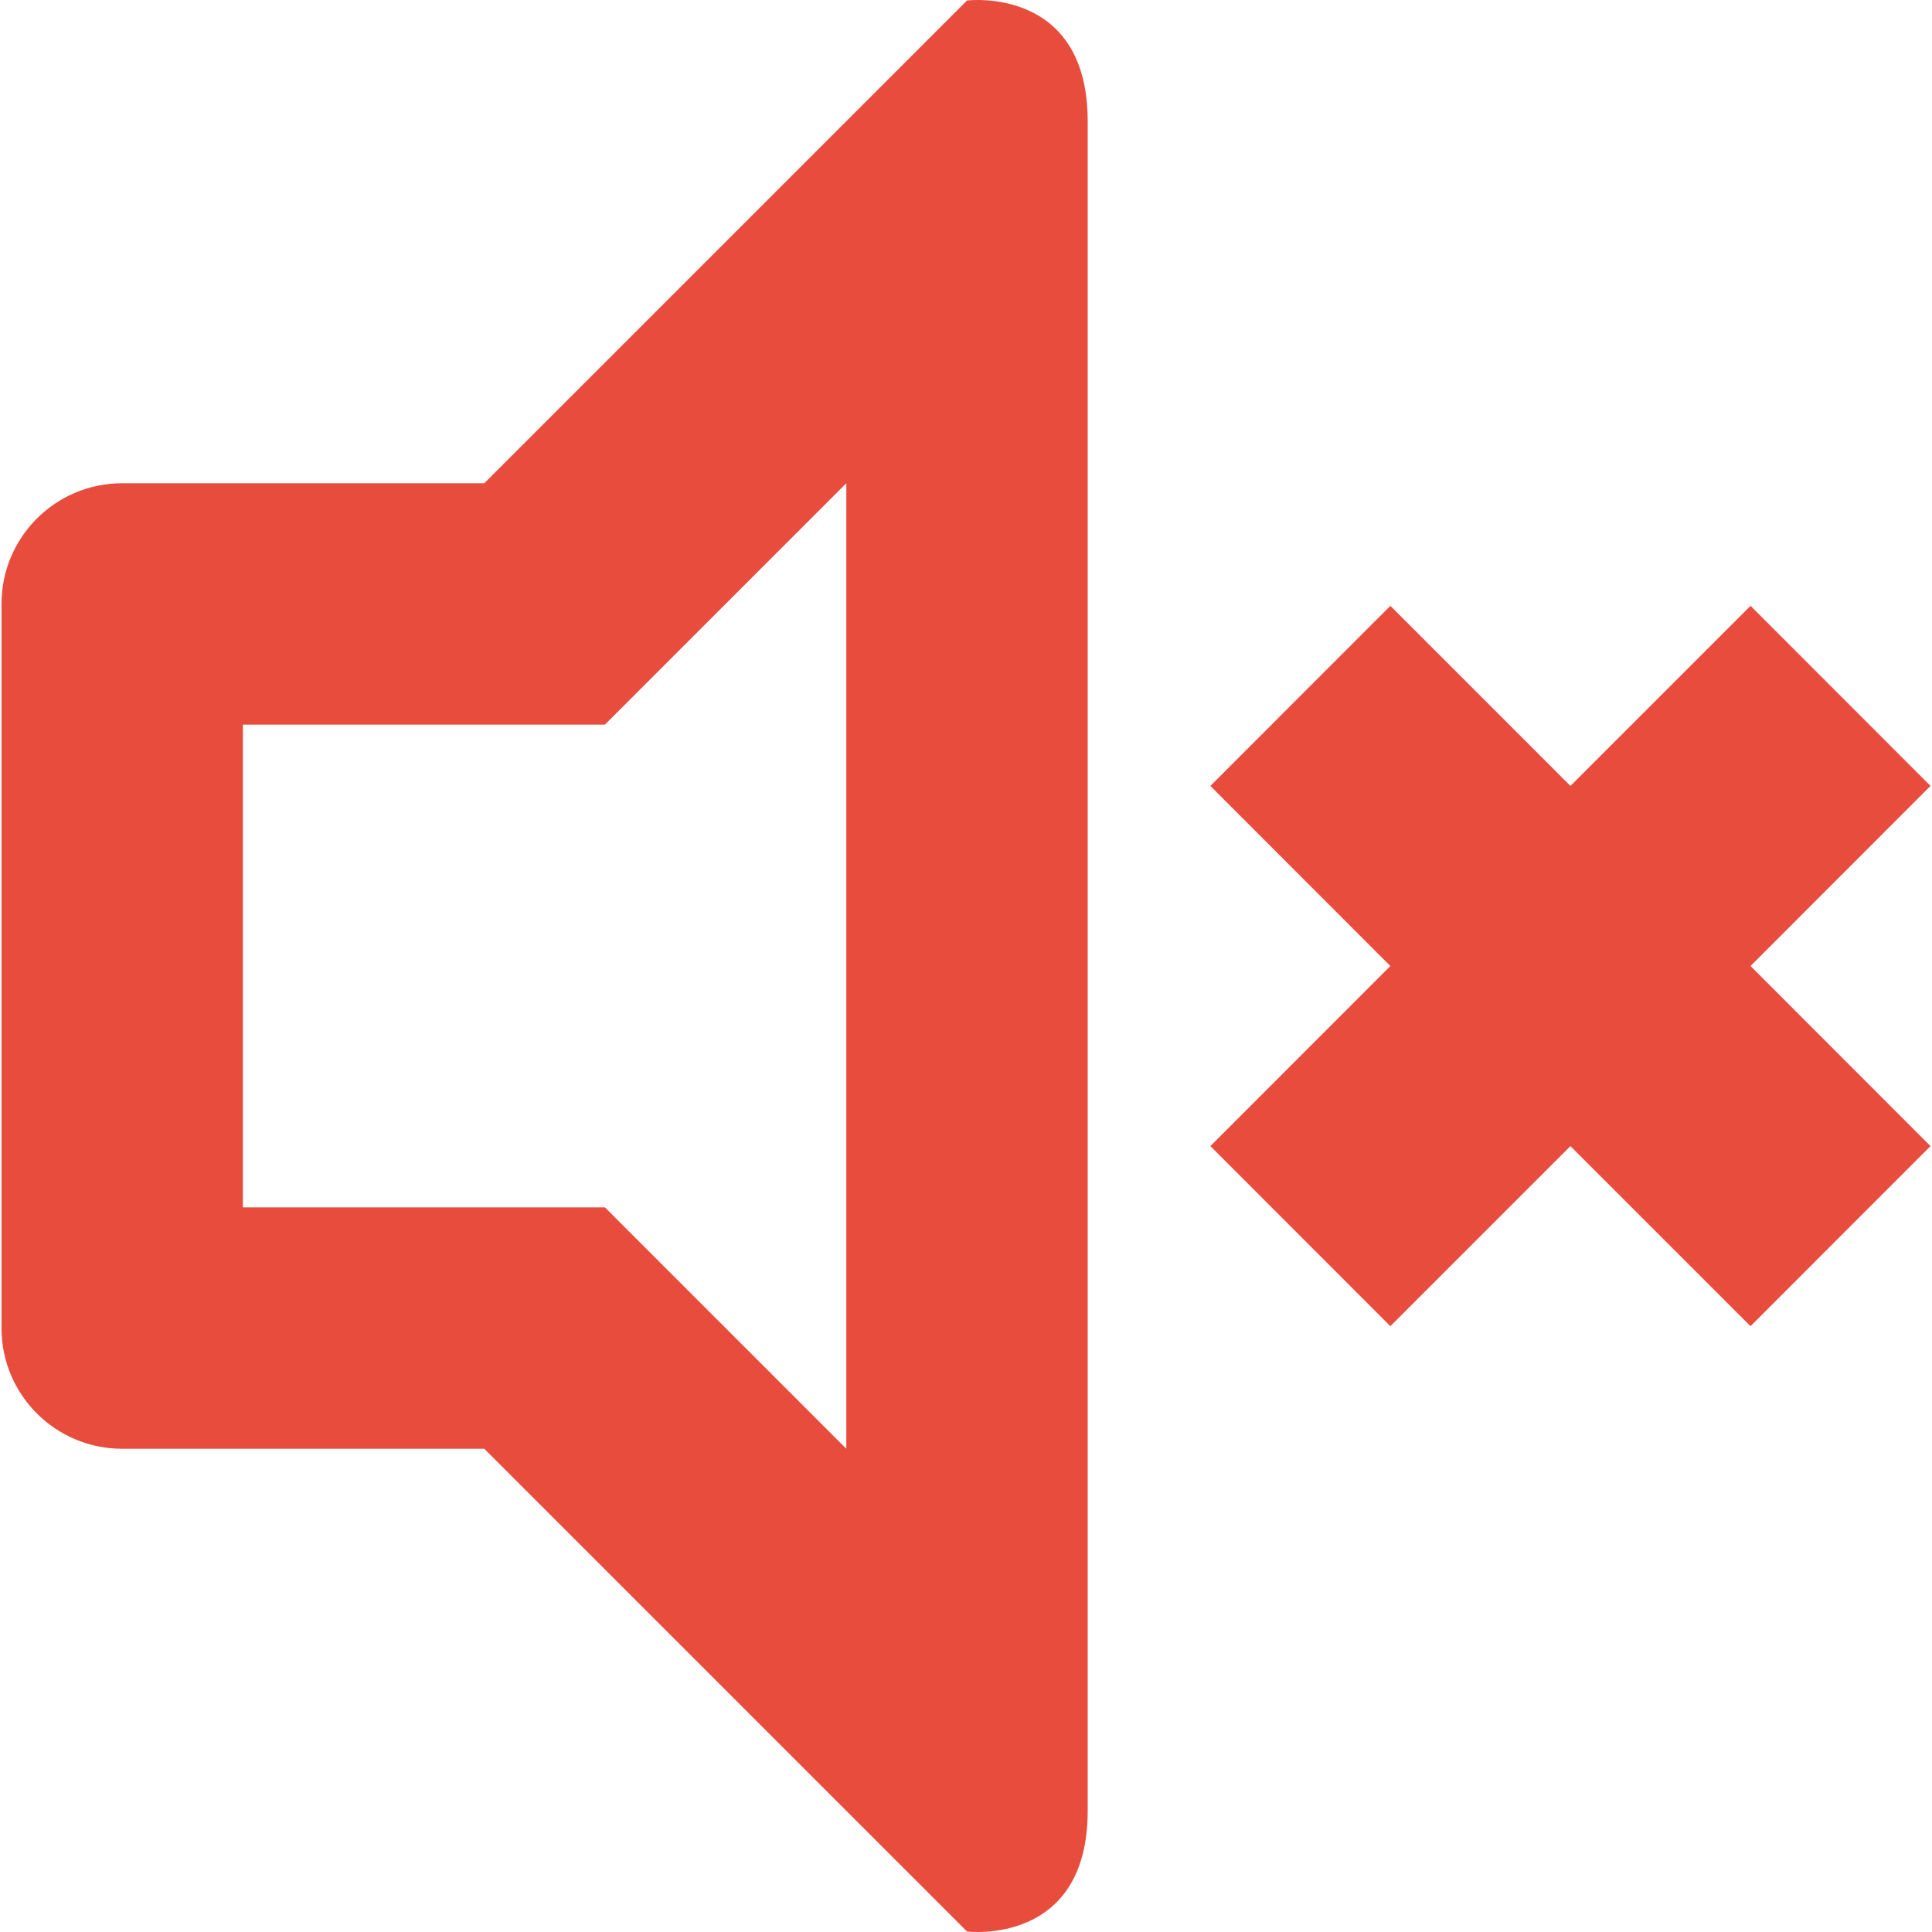
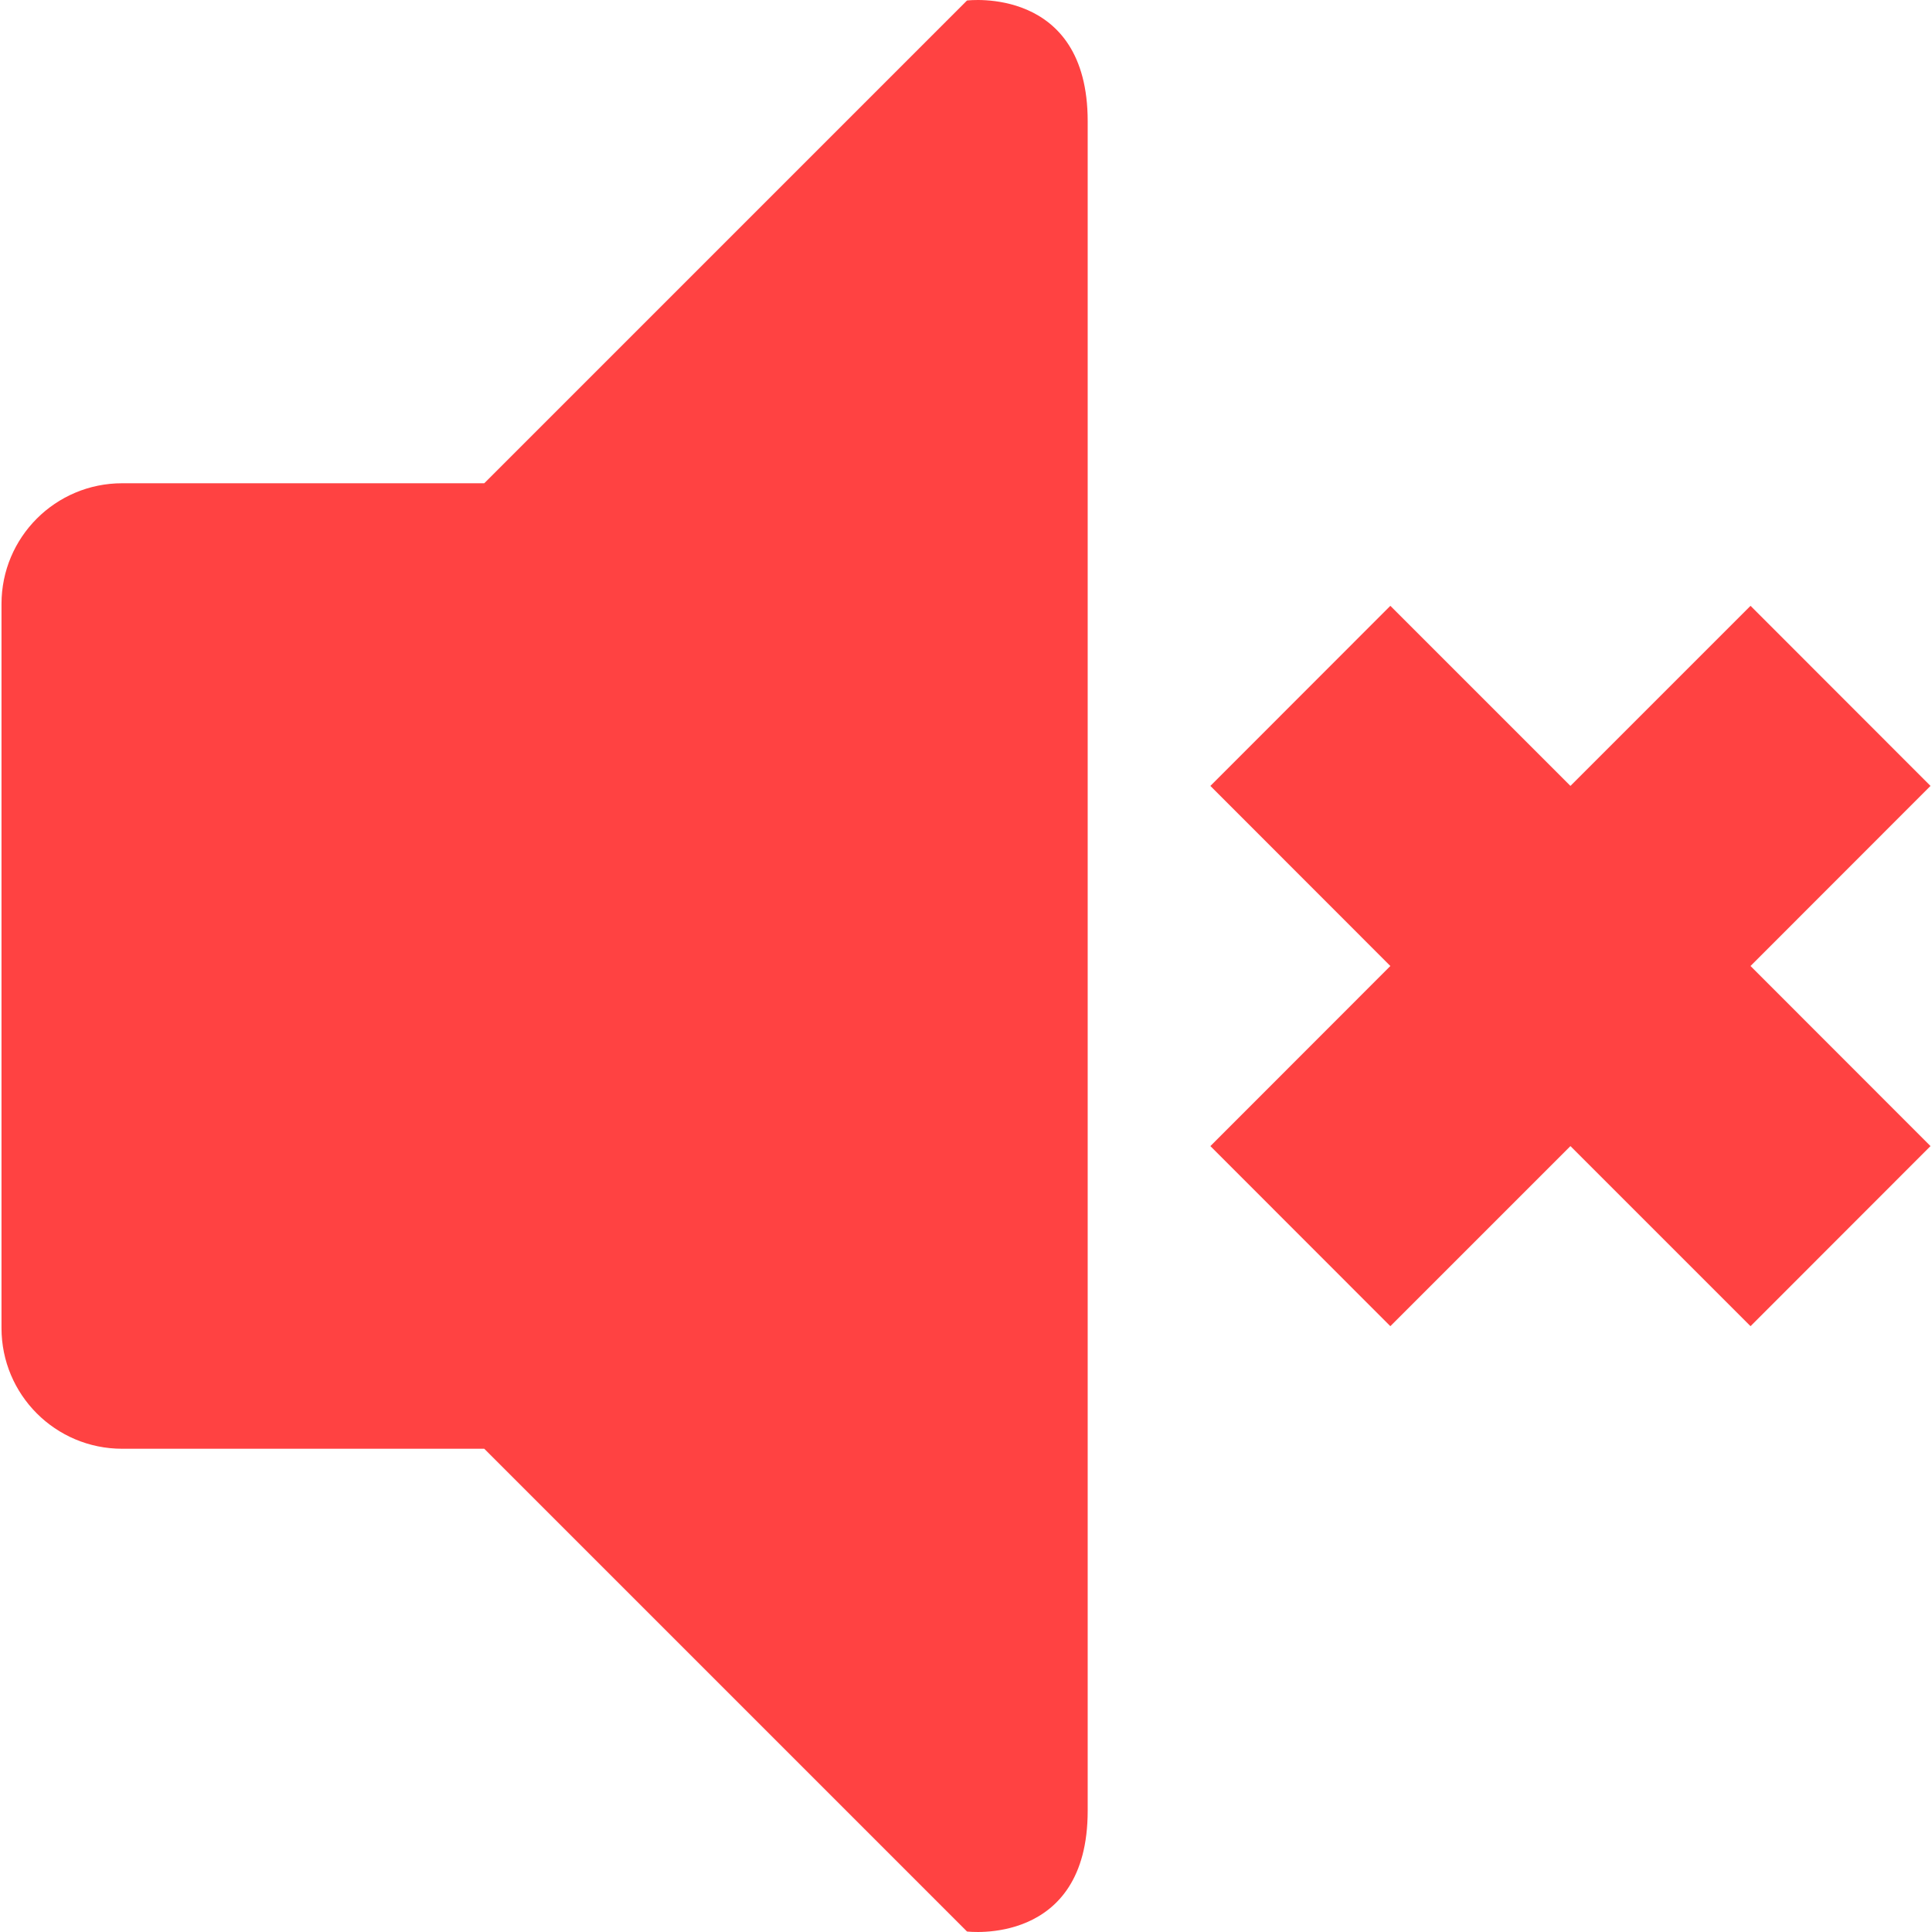
- <svg xmlns="http://www.w3.org/2000/svg" width="512" height="512" viewBox="0 0 512 512">
-   <path fill="#e74c3c" d="m511.603,303.727-47.694,47.726-47.726-47.726-47.726,47.726-47.693-47.726 47.693-47.727-47.693-47.725 47.693-47.726 47.726,47.726 47.726-47.726 47.694,47.726-47.696,47.725 47.696,47.727zm-255.337,208.141-127.934-127.932h-95.951c-17.678,0-31.983-14.307-31.983-31.983v-191.903c0-17.679 14.307-31.983 31.983-31.983h95.951l127.934-127.934c0,0 31.983-3.998 31.983,31.983 0,173.535 0,425.718 0,447.769 0,35.981-31.983,31.983-31.983,31.983zm-31.984-383.802-63.968,63.967h-95.95v127.934h95.951l63.968,63.969v-255.87z" />
+ <svg xmlns="http://www.w3.org/2000/svg" version="1.1" id="Ebene_1" x="0px" y="0px" width="512px" height="512px" viewBox="0 0 512 512" enable-background="new 0 0 512 512" xml:space="preserve">
+   <path fill="#FF4242" d="M511.603,303.727l-47.694,47.726l-47.726-47.726l-47.726,47.726l-47.693-47.726L368.457,256l-47.693-47.725  l47.693-47.726l47.726,47.726l47.726-47.726l47.694,47.726L463.907,256L511.603,303.727L511.603,303.727z M256.266,511.868  L128.332,383.936H32.381c-17.678,0-31.983-14.307-31.983-31.983V160.05c0-17.679,14.307-31.983,31.983-31.983h95.951L256.266,0.133  c0,0,31.983-3.998,31.983,31.983c0,173.535,0,425.718,0,447.769C288.249,515.866,256.266,511.868,256.266,511.868z" />
</svg>
